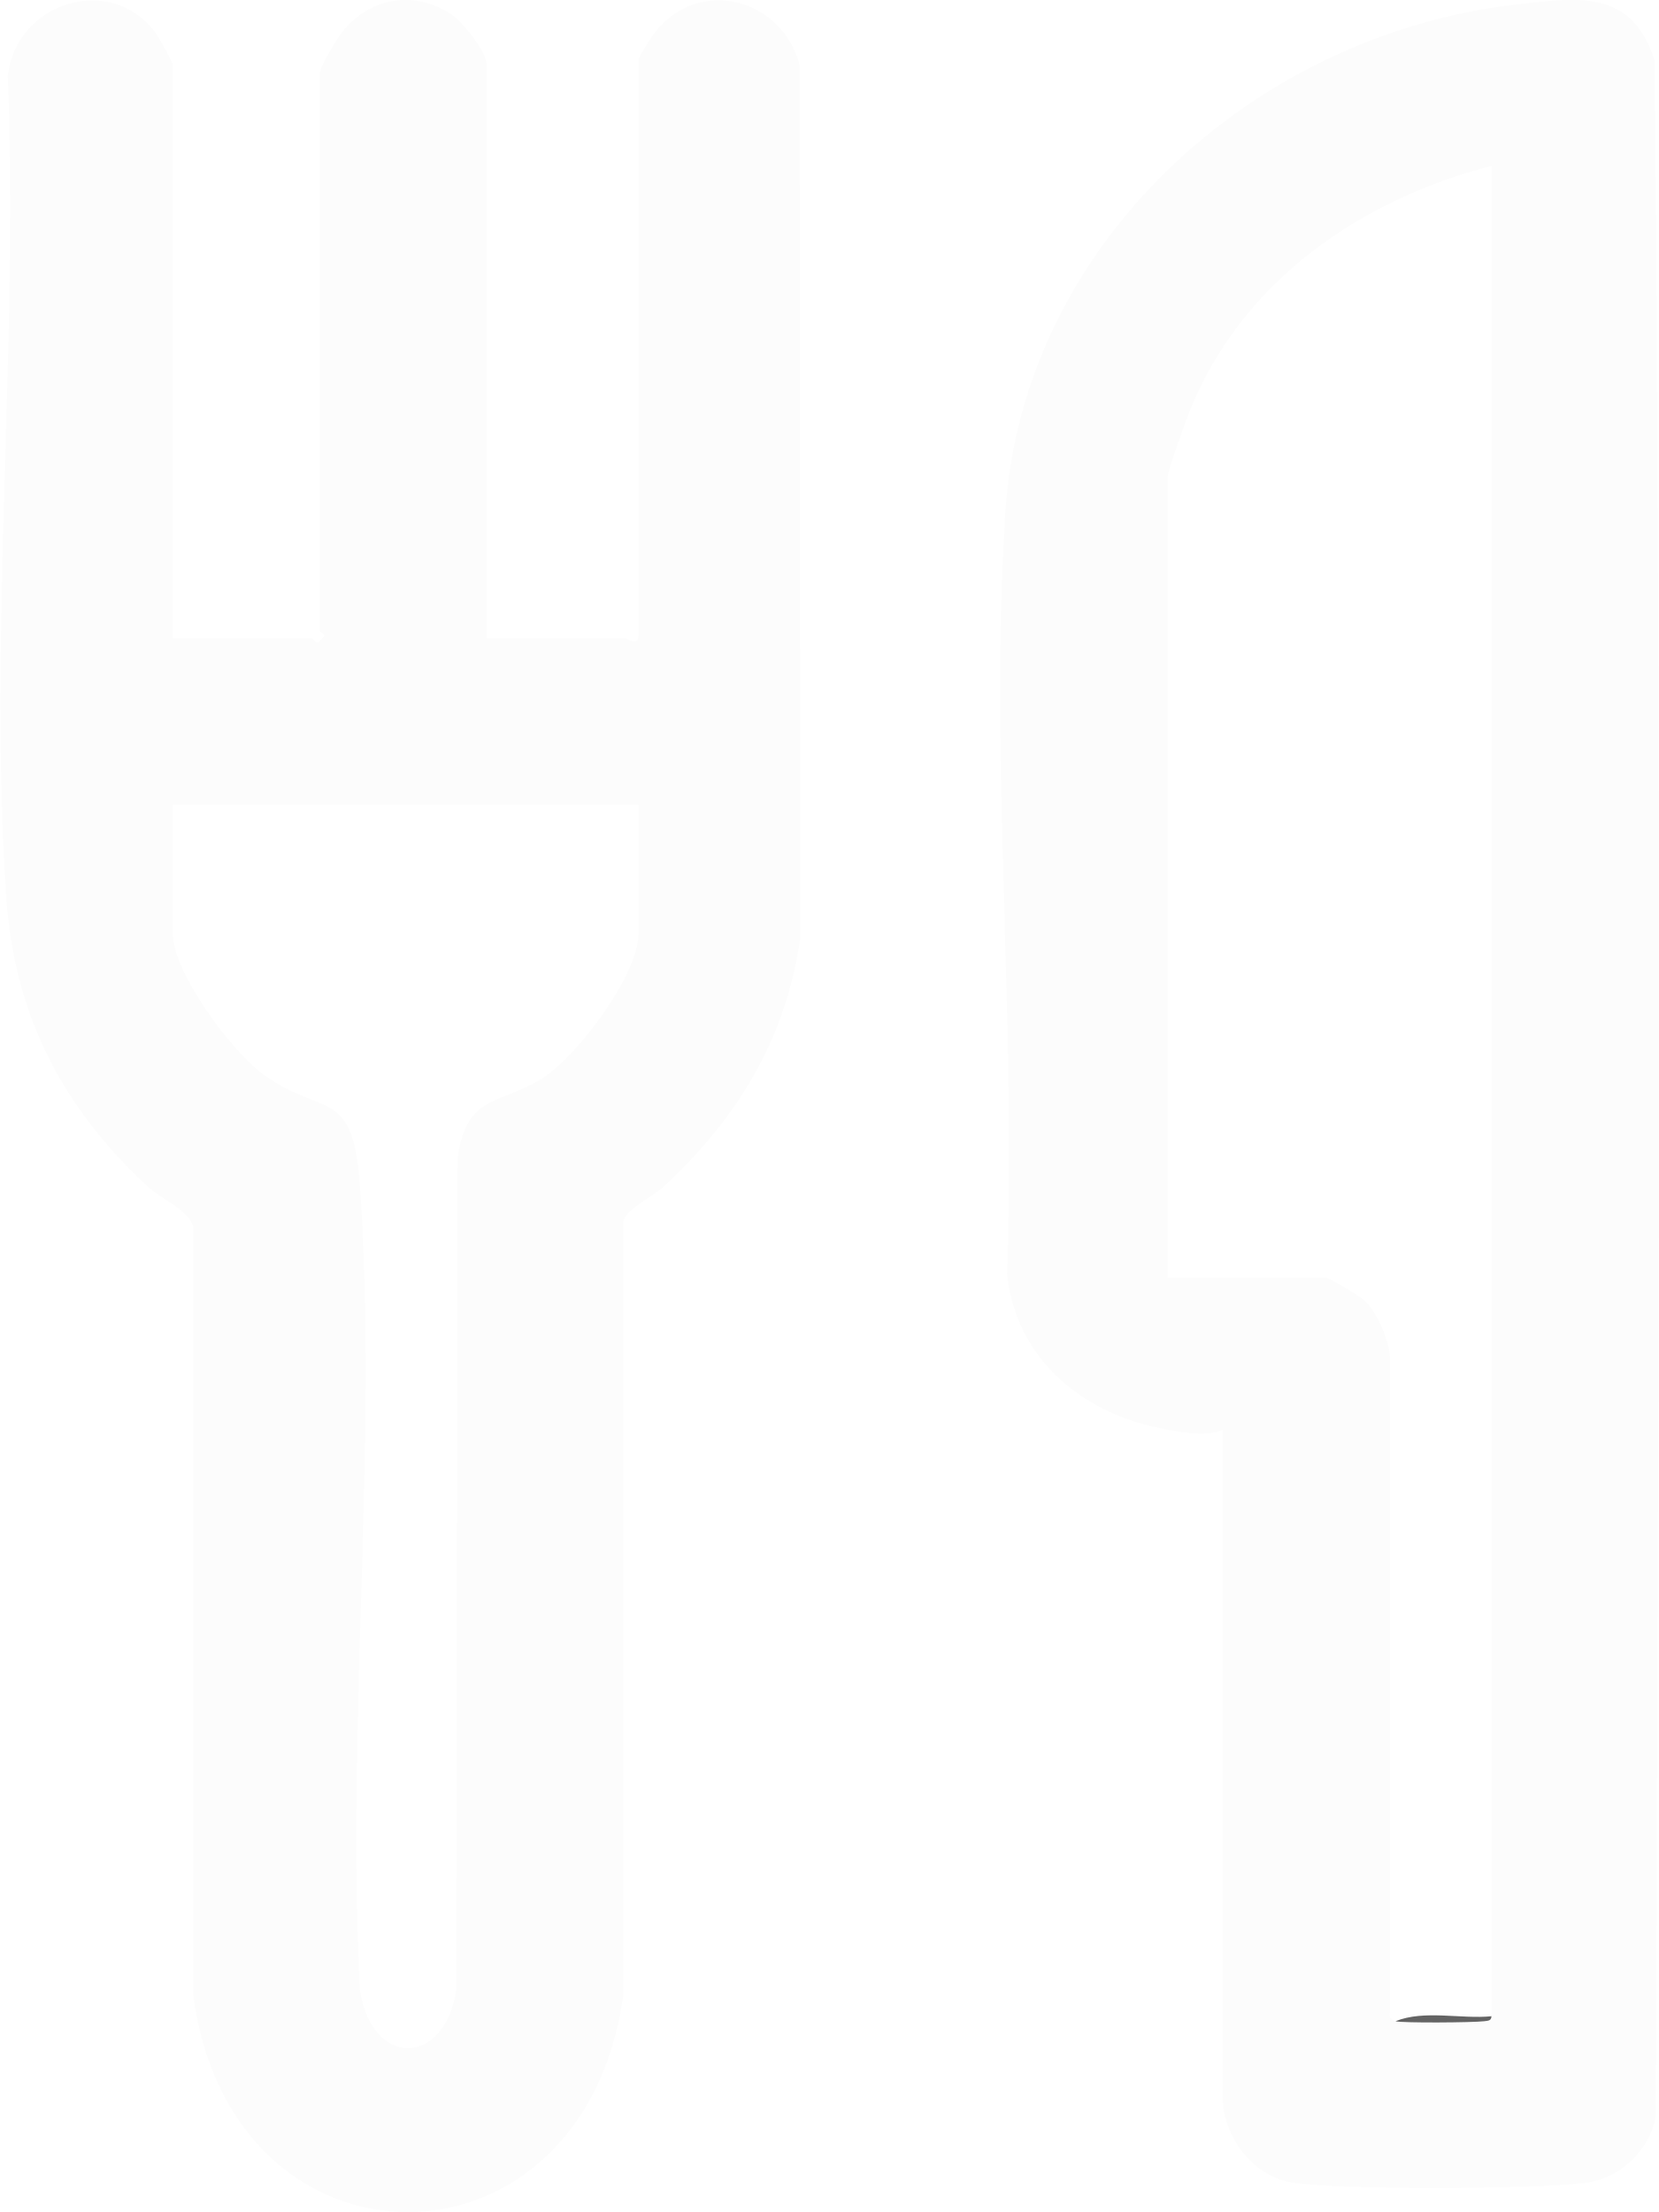
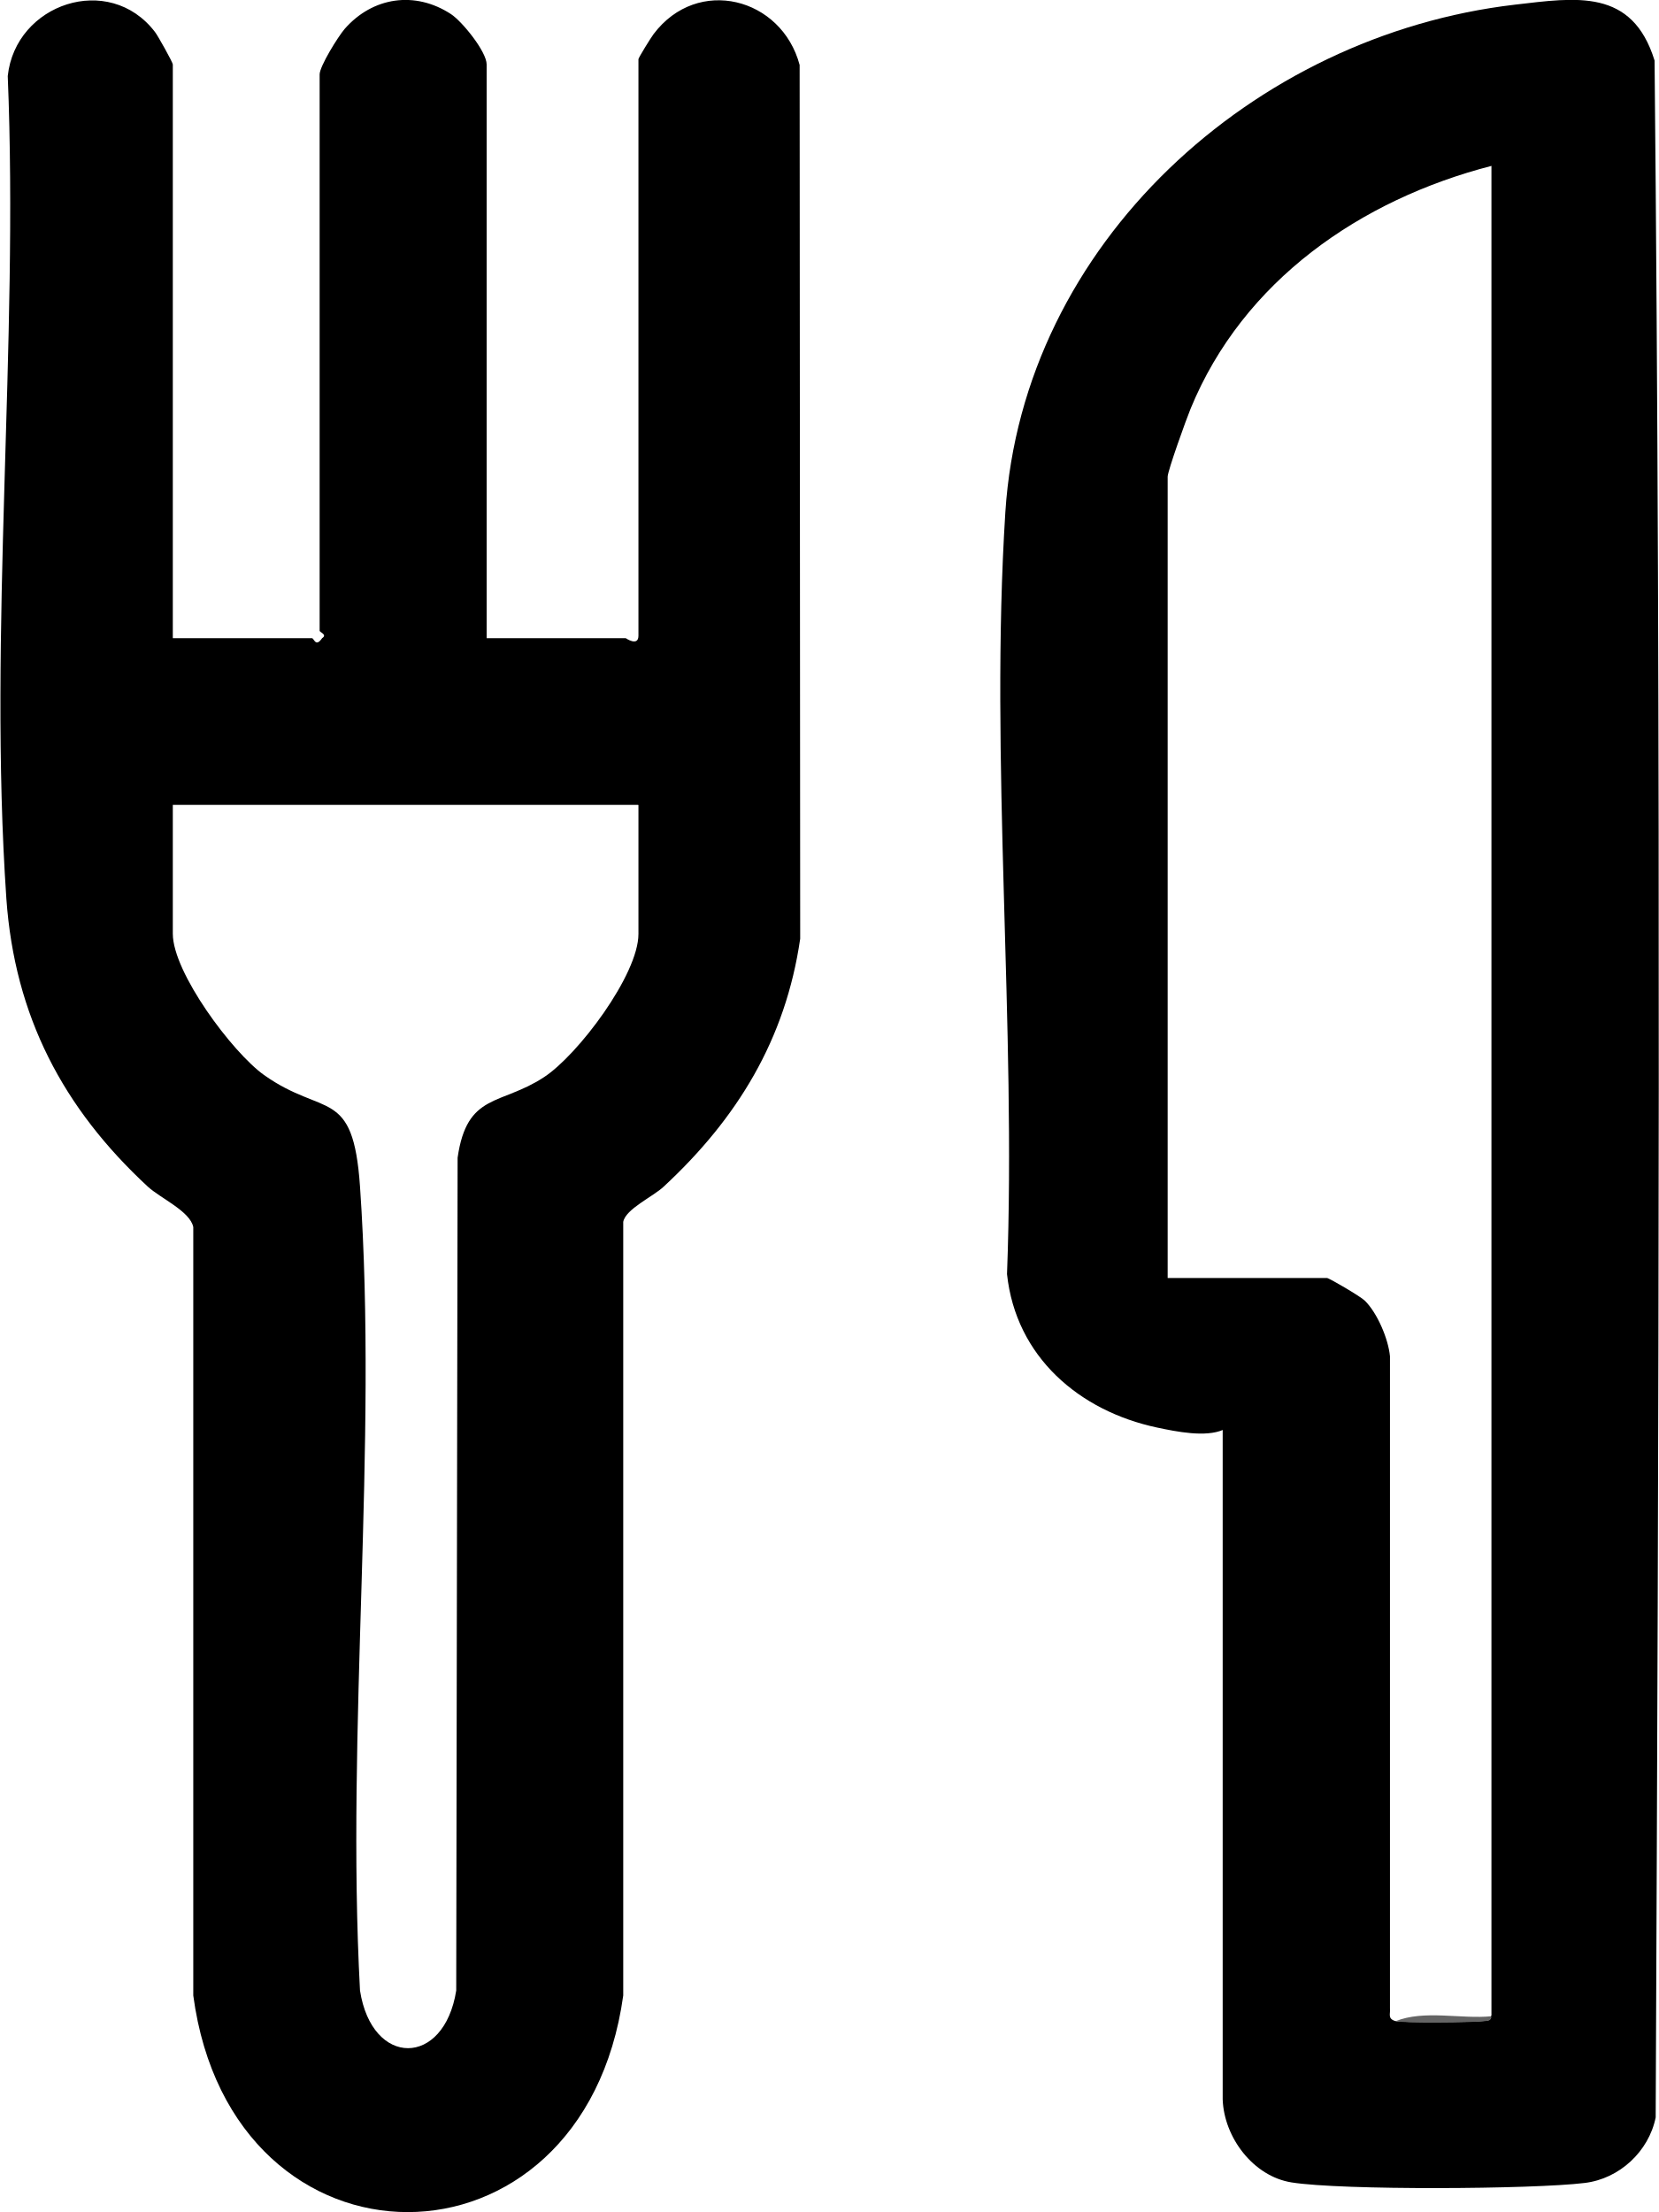
<svg xmlns="http://www.w3.org/2000/svg" id="Layer_1" data-name="Layer 1" viewBox="0 0 60 80">
  <defs>
    <style>
      .cls-1 {
        fill: #646464;
      }

      .cls-2 {
-         fill: #fcfcfc;
+         fill: currentColor;
      }
    </style>
  </defs>
  <path class="cls-2" d="M6.25,23.08h5.03c.08,0,.13.35.37,0,.2-.13-.09-.21-.09-.27V2.69c0-.29.66-1.36.91-1.65,1.01-1.15,2.54-1.38,3.84-.53.41.27,1.29,1.36,1.29,1.82v20.75h5.03s.46.32.46-.09V2.14c0-.05.45-.78.55-.91,1.59-2.11,4.63-1.32,5.28,1.12l.02,31.6c-.53,3.65-2.28,6.5-4.93,8.96-.39.37-1.38.81-1.47,1.28v27.98c-1.45,10.44-14.15,10.45-15.55,0v-27.79c-.11-.57-1.18-1.04-1.64-1.46-3.07-2.84-4.82-6.17-5.12-10.42-.66-9.63.45-20.04.05-29.75C.56.13,3.94-1.01,5.6,1.15c.1.12.65,1.11.65,1.18v20.75ZM23.08,29.11H6.25v4.66c0,1.4,2.15,4.29,3.3,5.11,2.17,1.54,3.22.41,3.47,4.03.65,9.42-.51,19.58,0,29.08.43,2.78,3.04,2.78,3.48,0l.05-30.12c.34-2.36,1.55-1.88,3.12-2.91,1.23-.8,3.42-3.71,3.42-5.18v-4.66Z" />
  <g>
    <path class="cls-2" d="M44.24,51.71c-.64.28-1.68.07-2.39-.08-2.82-.6-5.11-2.56-5.43-5.55.34-9.02-.63-18.61-.06-27.56C36.99,8.79,45.36,1.27,54.78.17c2.23-.26,4.25-.6,5.06,2.02.24,24.77.15,49.6.04,74.39-.25,1.23-1.31,2.22-2.57,2.37-1.88.23-8.79.27-10.6-.02-1.38-.22-2.44-1.62-2.49-3v-24.23ZM53.94,72.91V6c-4.73,1.22-8.98,4.15-10.88,8.78-.15.36-.83,2.25-.83,2.46v28.98h5.76c.08,0,1.22.67,1.37.82.45.44.85,1.38.91,2.01v23.59c.02.2-.09.36.18.45.23.07,2.82.05,3.21,0,.15-.02.27,0,.26-.19Z" />
    <path class="cls-1" d="M53.94,72.91c0,.18-.12.17-.26.19-.39.05-2.98.07-3.21,0,1.04-.42,2.36-.07,3.48-.18Z" />
  </g>
</svg>
